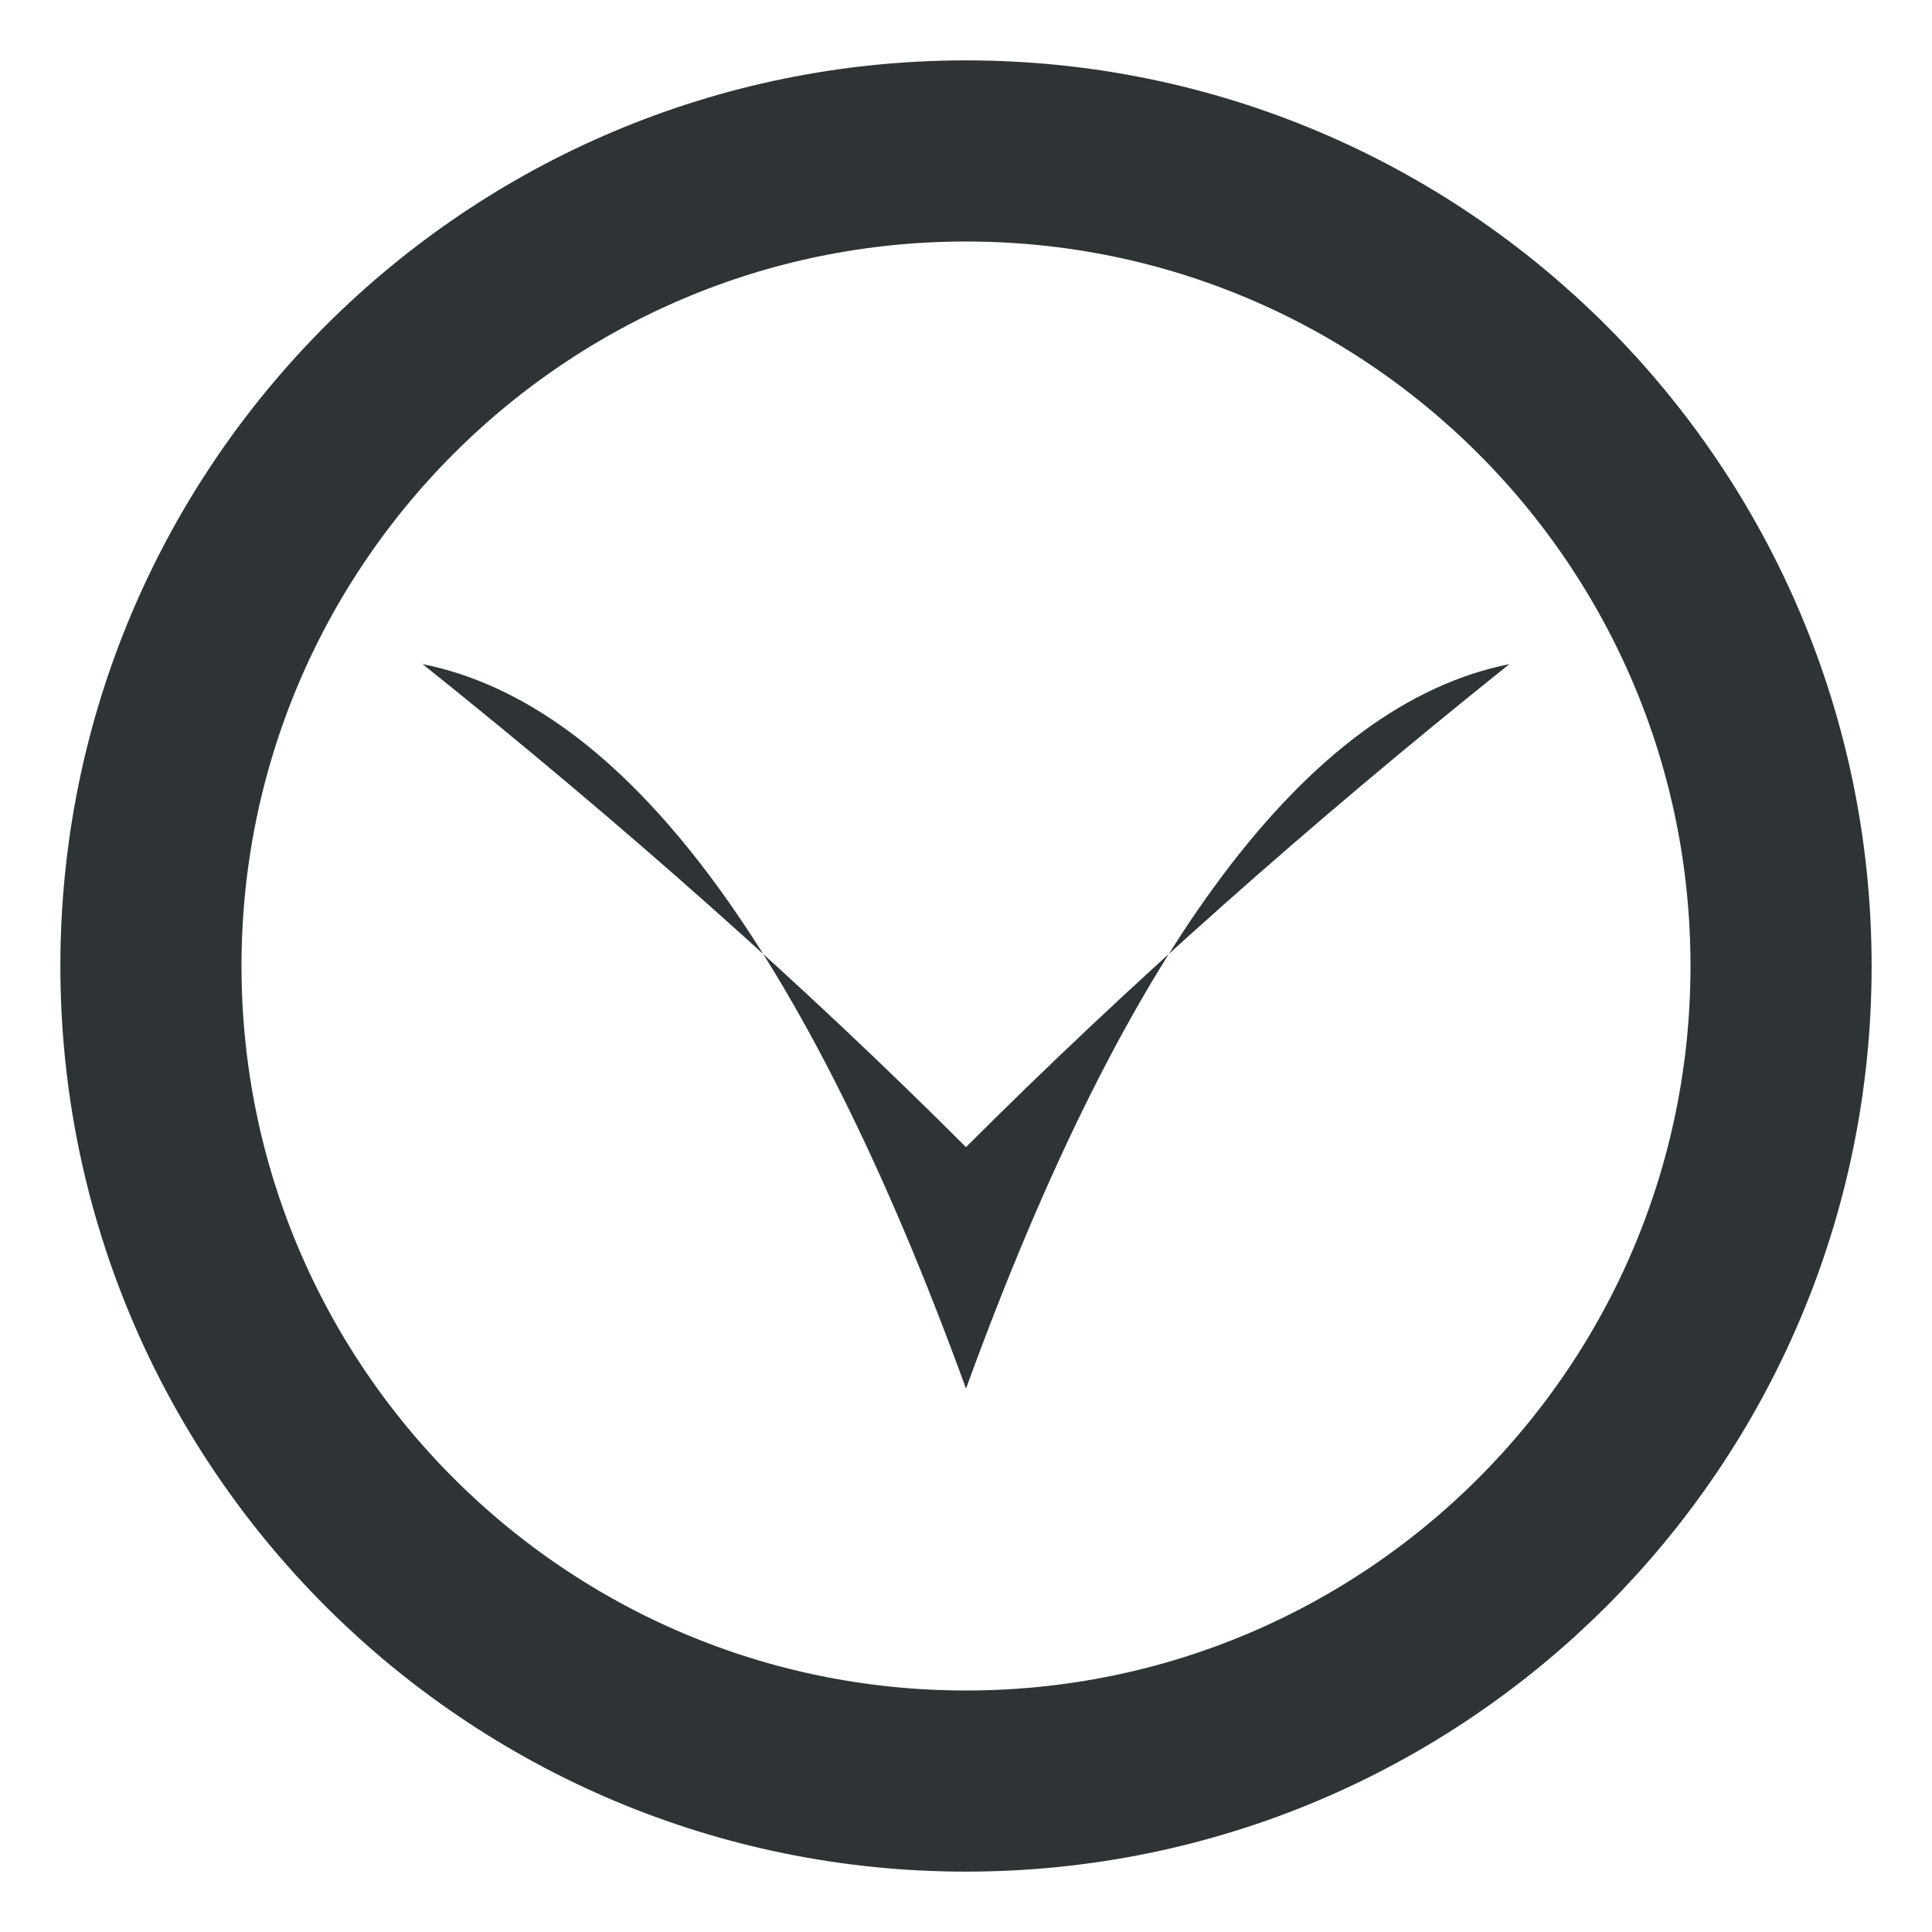
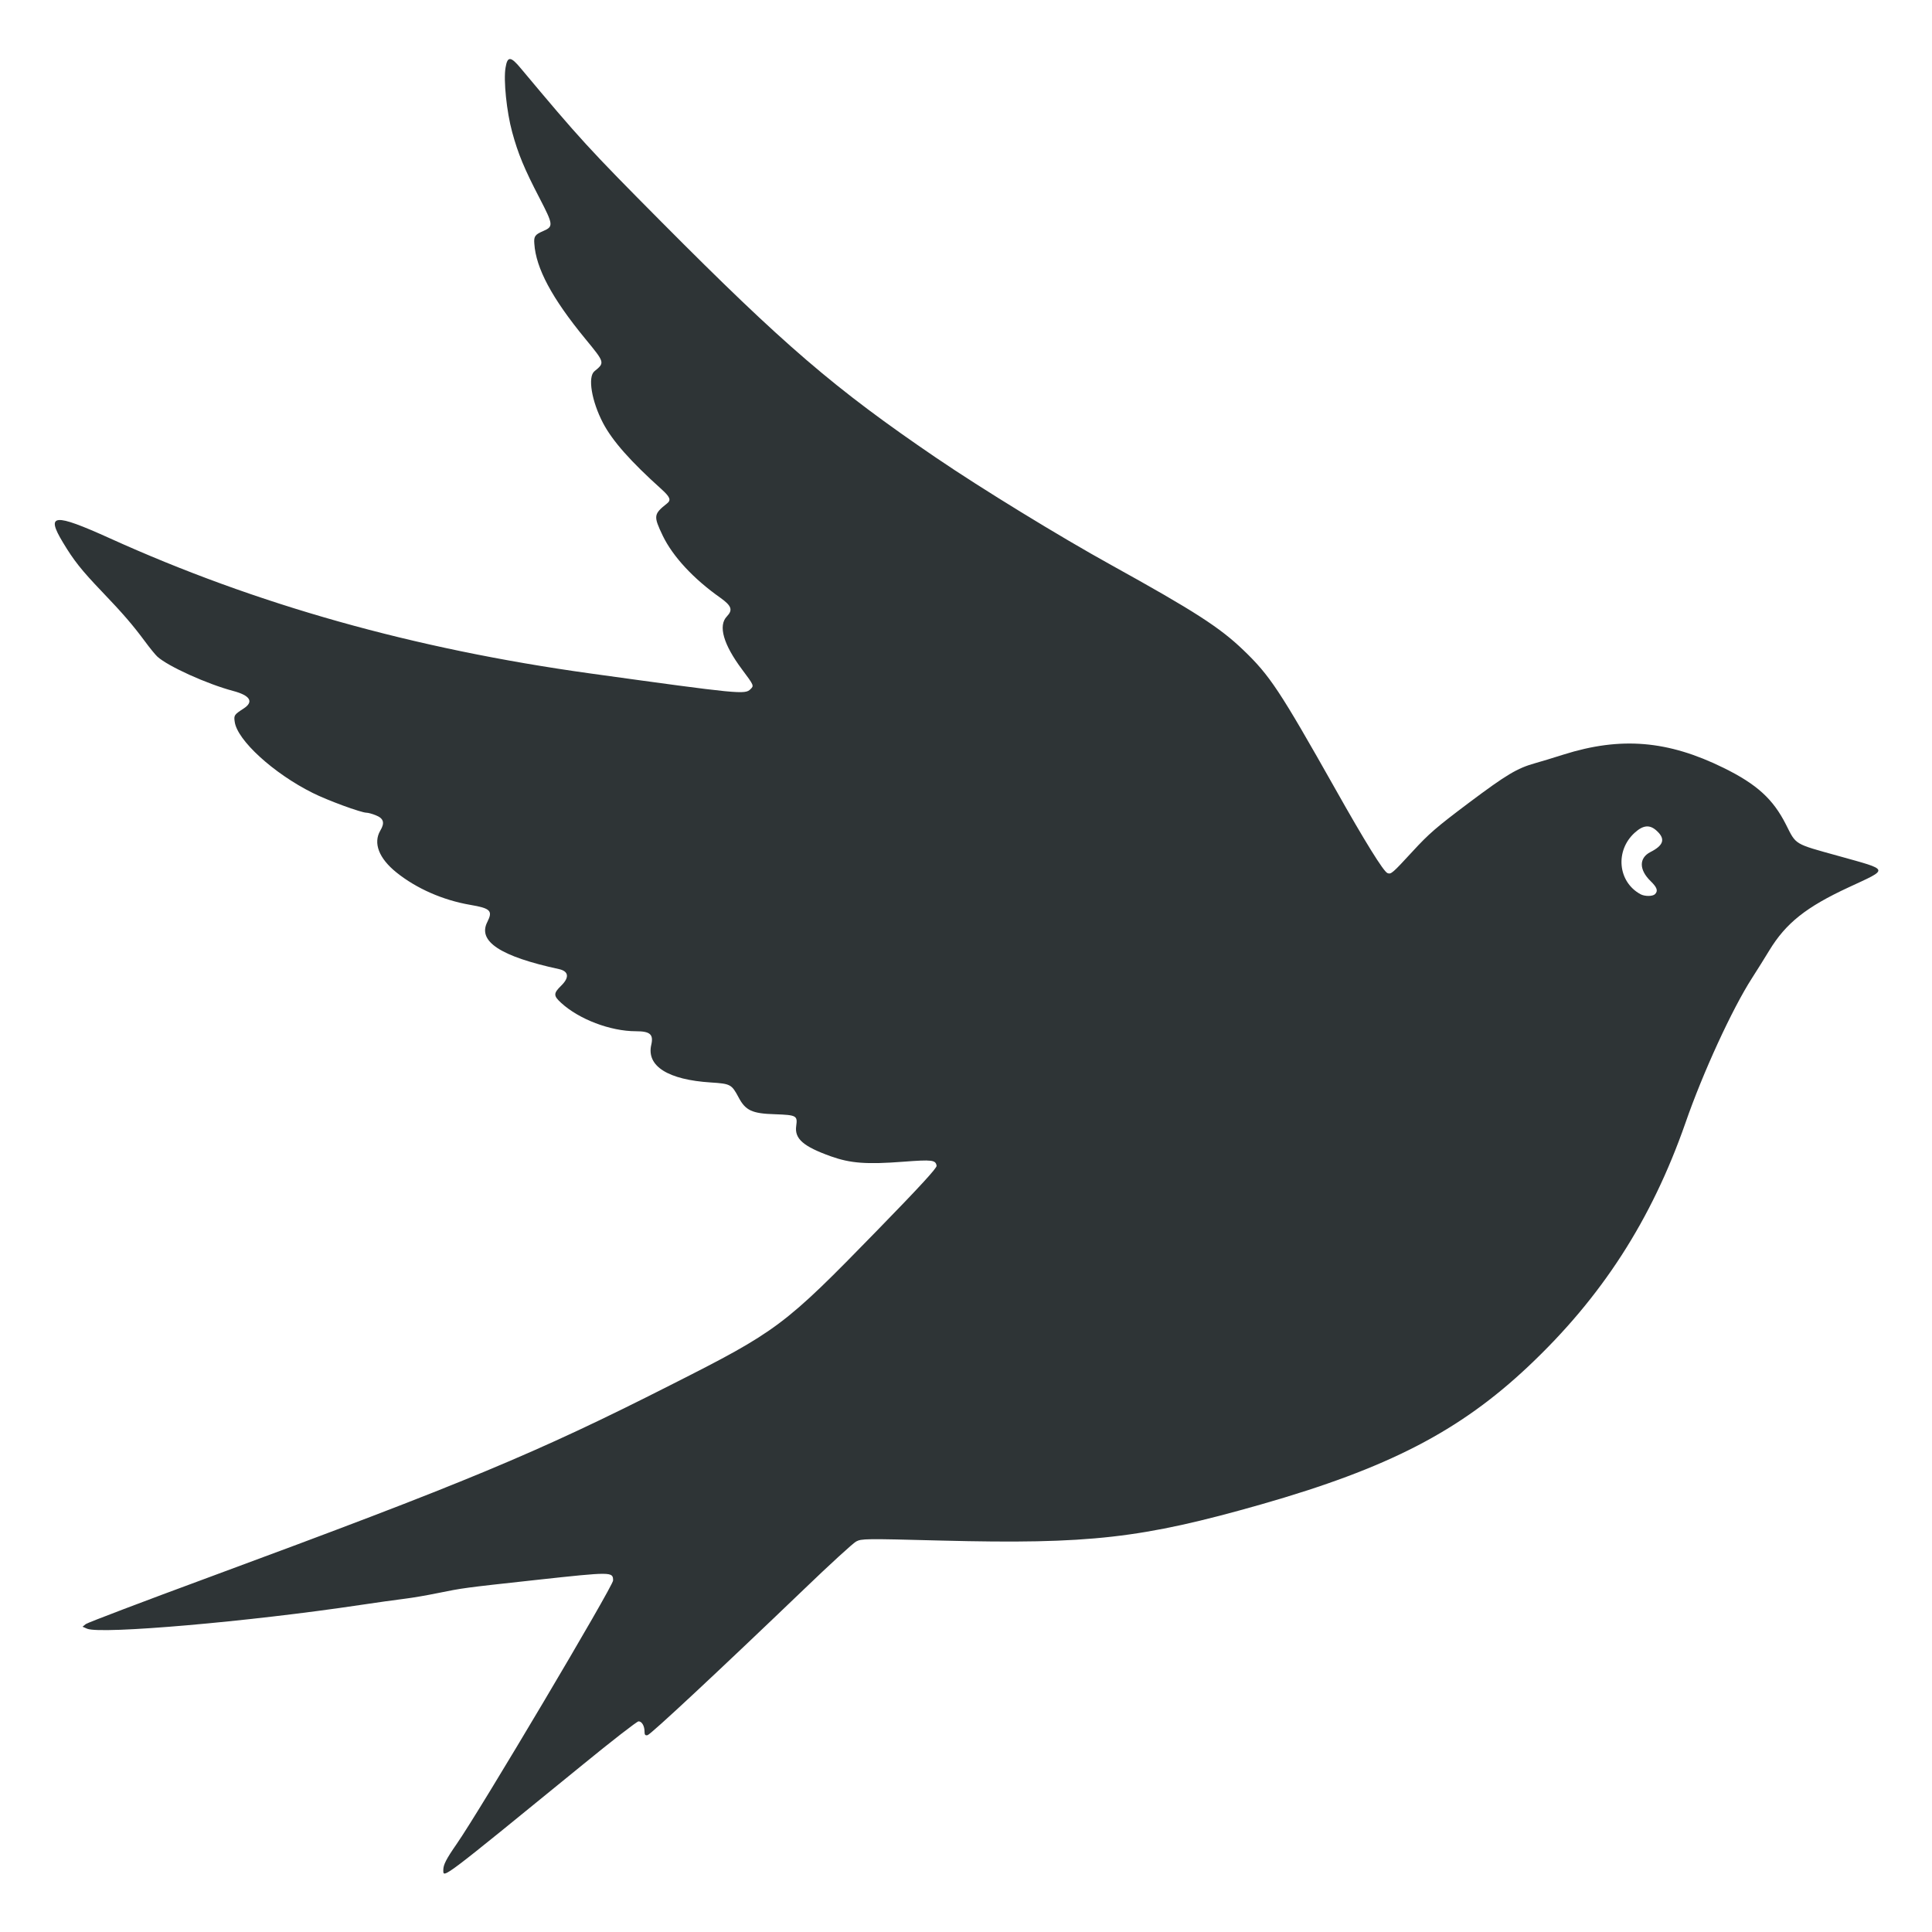
- <svg xmlns="http://www.w3.org/2000/svg" width="16" height="16" viewBox="0 0 16 16">
-   <circle cx="8" cy="8" r="6.75" fill="none" stroke="#2e3436" stroke-width="1.5" />
-   <path d="M3.5 5.5 Q6 6 8 11.5 Q10 6 12.5 5.5 Q10 7.5 8 9.5 Q6 7.5 3.5 5.5 Z" fill="#2e3436" />
+ <svg xmlns="http://www.w3.org/2000/svg" viewBox="933 266 1229 1229" width="16" height="16">
+   <path fill="#2e3436" fill-rule="evenodd" d="M1215.0 1455.5C1215.0 1452.2 1216.9 1448.5 1223.5 1439.0C1238.4 1417.6 1323.0 1275.0 1323.0 1271.4C1323.0 1265.8 1322.3 1265.8 1274.5 1271.0C1226.9 1276.2 1227.9 1276.1 1211.0 1279.5C1204.7 1280.8 1195.5 1282.4 1190.5 1283.0C1185.5 1283.6 1172.7 1285.4 1162.0 1287.0C1091.3 1297.6 997.6 1305.7 988.5 1302.1L985.5 1300.8L987.6 1299.1C988.8 1298.2 1024.3 1284.7 1066.6 1269.1C1229.3 1209.0 1274.1 1190.4 1359.5 1147.1C1427.6 1112.7 1431.8 1109.5 1491.2 1048.5C1518.3 1020.7 1529.0 1009.0 1528.8 1007.6C1528.2 1003.9 1526.1 1003.6 1507.7 1005.0C1484.1 1006.8 1474.0 1006.0 1461.6 1001.6C1444.0 995.3 1438.3 990.4 1439.5 982.2C1440.4 975.7 1439.7 975.3 1426.0 974.8C1411.4 974.4 1407.2 972.4 1402.8 964.0C1398.4 955.8 1397.7 955.4 1385.3 954.6C1358.0 952.9 1344.1 944.2 1347.3 930.6C1348.8 924.0 1346.6 922.0 1337.5 922.0C1321.3 922.0 1301.3 914.4 1289.9 903.9C1285.0 899.4 1285.0 897.9 1290.0 893.0C1295.3 887.8 1294.8 883.9 1288.7 882.5C1251.2 874.4 1236.7 864.8 1243.0 852.5C1246.6 845.4 1245.1 843.8 1232.1 841.6C1214.7 838.6 1197.9 831.2 1185.2 821.0C1174.0 812.0 1170.3 802.3 1174.9 794.4C1177.9 789.4 1177.1 786.6 1172.0 784.6C1169.8 783.7 1167.2 783.0 1166.2 783.0C1162.7 783.0 1141.0 775.0 1131.9 770.4C1107.0 758.0 1083.8 736.8 1082.3 725.1C1081.7 721.0 1082.0 720.6 1088.0 716.7C1094.6 712.4 1092.2 708.4 1081.2 705.5C1064.7 701.1 1039.9 689.9 1033.1 683.7C1031.8 682.5 1028.2 678.1 1025.2 674.0C1017.4 663.5 1011.3 656.4 998.0 642.5C984.7 628.6 979.9 622.5 973.0 611.0C962.0 592.8 967.2 592.3 1002.6 608.3C1095.9 650.6 1196.2 678.8 1308.5 694.4C1403.8 707.6 1407.0 707.9 1410.4 704.4C1412.7 702.2 1412.7 702.1 1405.0 691.8C1393.2 676.0 1389.7 664.0 1395.4 658.1C1399.3 654.0 1398.4 651.4 1391.3 646.3C1374.1 634.2 1361.0 620.0 1354.6 606.8C1348.6 594.2 1348.7 593.1 1357.4 586.2C1360.0 584.1 1359.3 582.2 1353.8 577.2C1334.1 559.5 1322.6 546.5 1316.6 535.1C1309.3 521.1 1306.8 505.8 1311.1 502.2C1317.8 496.7 1317.9 496.8 1305.3 481.5C1284.1 455.7 1273.9 436.6 1272.9 421.0C1272.5 416.3 1273.4 415.2 1278.5 413.0C1285.2 410.1 1285.0 409.0 1276.1 391.8C1266.6 373.5 1262.6 364.0 1258.8 350.0C1255.3 337.2 1253.2 316.9 1254.6 309.0C1255.8 301.6 1257.9 301.7 1264.4 309.6C1301.7 354.2 1307.4 360.5 1353.9 407.3C1431.8 485.7 1464.0 513.3 1528.5 557.2C1557.3 576.8 1606.9 607.2 1640.0 625.5C1692.9 654.8 1708.9 665.1 1723.9 679.5C1740.8 695.7 1747.0 705.1 1782.5 768.0C1801.3 801.4 1813.1 820.4 1815.6 821.4C1817.9 822.3 1818.7 821.6 1831.6 807.6C1842.0 796.3 1846.6 792.3 1867.5 776.6C1891.4 758.7 1898.1 754.7 1909.5 751.5C1912.8 750.6 1921.0 748.1 1927.6 746.0C1964.1 734.5 1994.0 737.0 2029.5 754.5C2050.6 764.9 2060.9 774.3 2069.1 790.5C2075.7 803.6 2074.0 802.6 2102.5 810.5C2135.4 819.7 2134.9 818.4 2109.1 830.4C2081.9 843.0 2069.1 853.2 2058.5 870.6C2055.9 874.9 2050.9 882.9 2047.5 888.2C2035.0 907.6 2016.2 948.4 2005.1 980.5C1983.5 1042.2 1951.9 1091.2 1905.2 1135.2C1861.5 1176.4 1816.1 1199.9 1735.2 1223.0C1659.4 1244.6 1626.1 1248.4 1531.8 1246.0C1482.7 1244.7 1481.1 1244.8 1477.6 1246.6C1475.7 1247.6 1460.6 1261.4 1444.3 1277.1C1390.5 1328.7 1346.8 1369.5 1344.9 1369.8C1343.4 1370.1 1343.0 1369.5 1343.0 1367.5C1343.0 1363.9 1341.3 1361.0 1339.2 1361.0C1338.2 1361.0 1322.1 1373.5 1303.4 1388.8C1212.8 1462.7 1215.0 1461.0 1215.0 1455.5ZM1985.8 834.8C1987.9 832.7 1987.1 830.5 1983.0 826.5C1975.6 819.3 1975.5 811.8 1982.9 808.0C1991.2 803.8 1992.5 799.8 1987.2 794.8C1982.7 790.4 1978.4 790.7 1972.9 795.7C1960.3 807.1 1962.1 826.9 1976.5 834.8C1979.2 836.3 1984.3 836.3 1985.8 834.8Z" />
</svg>
